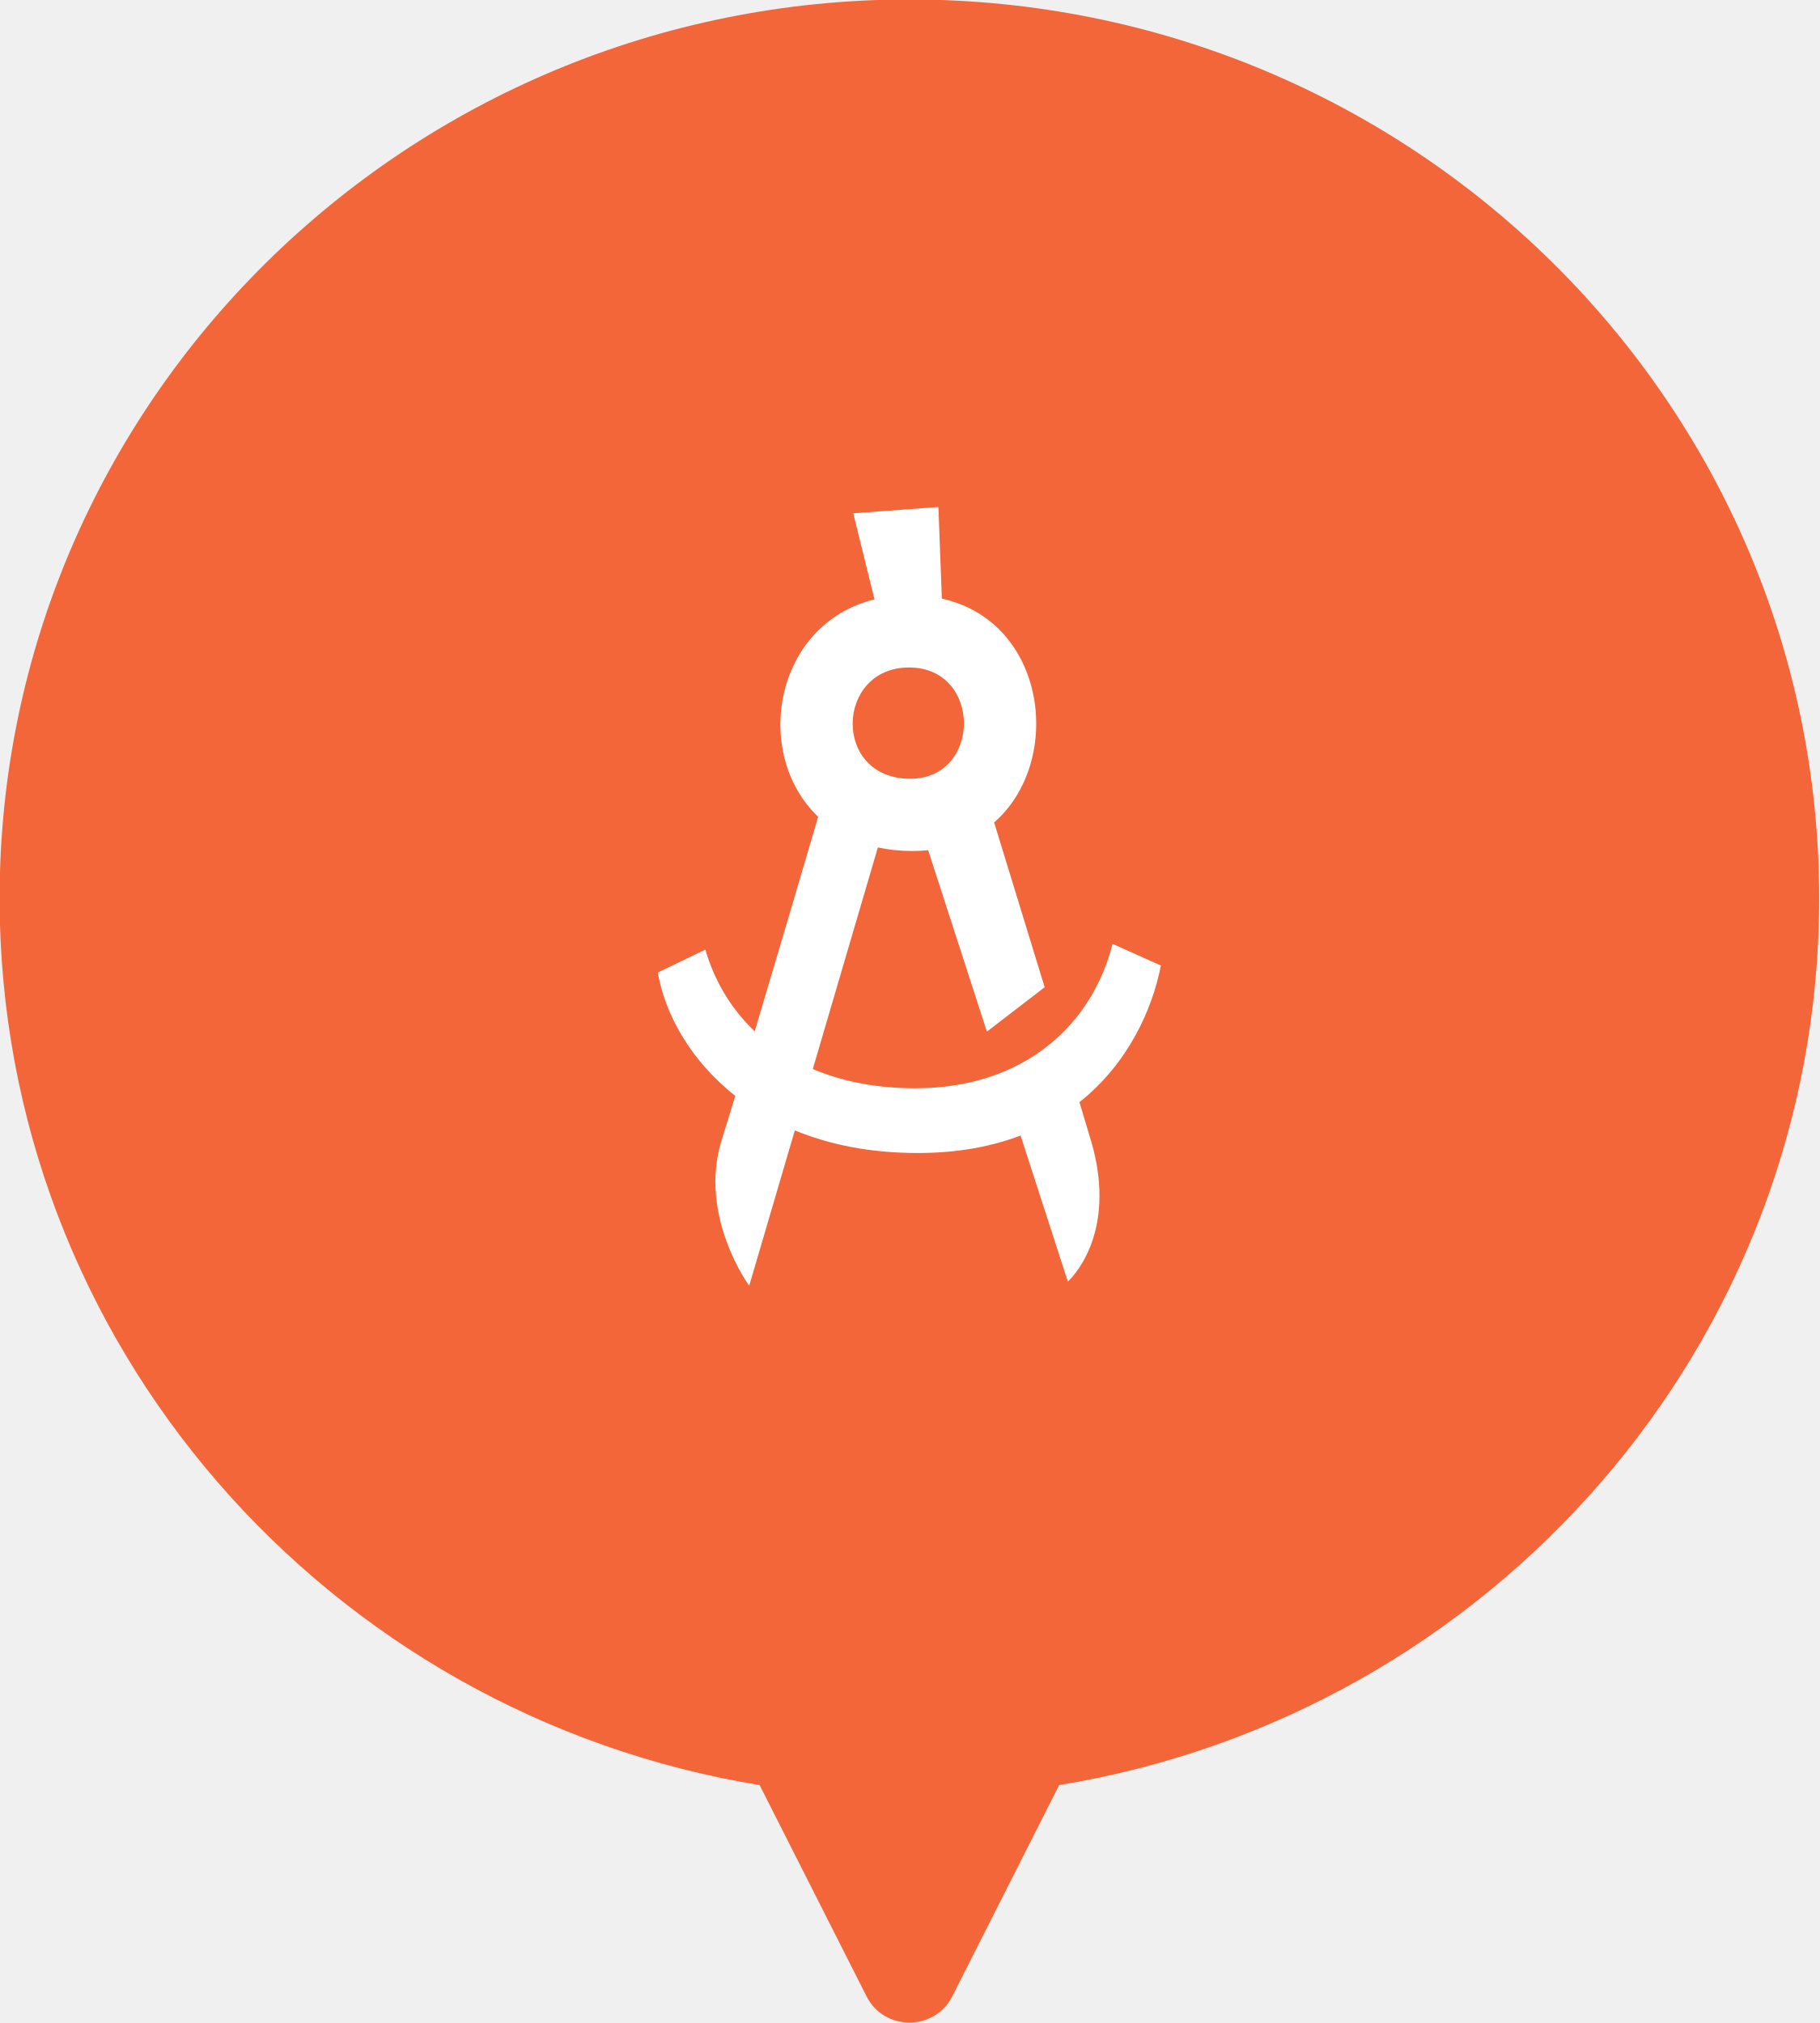
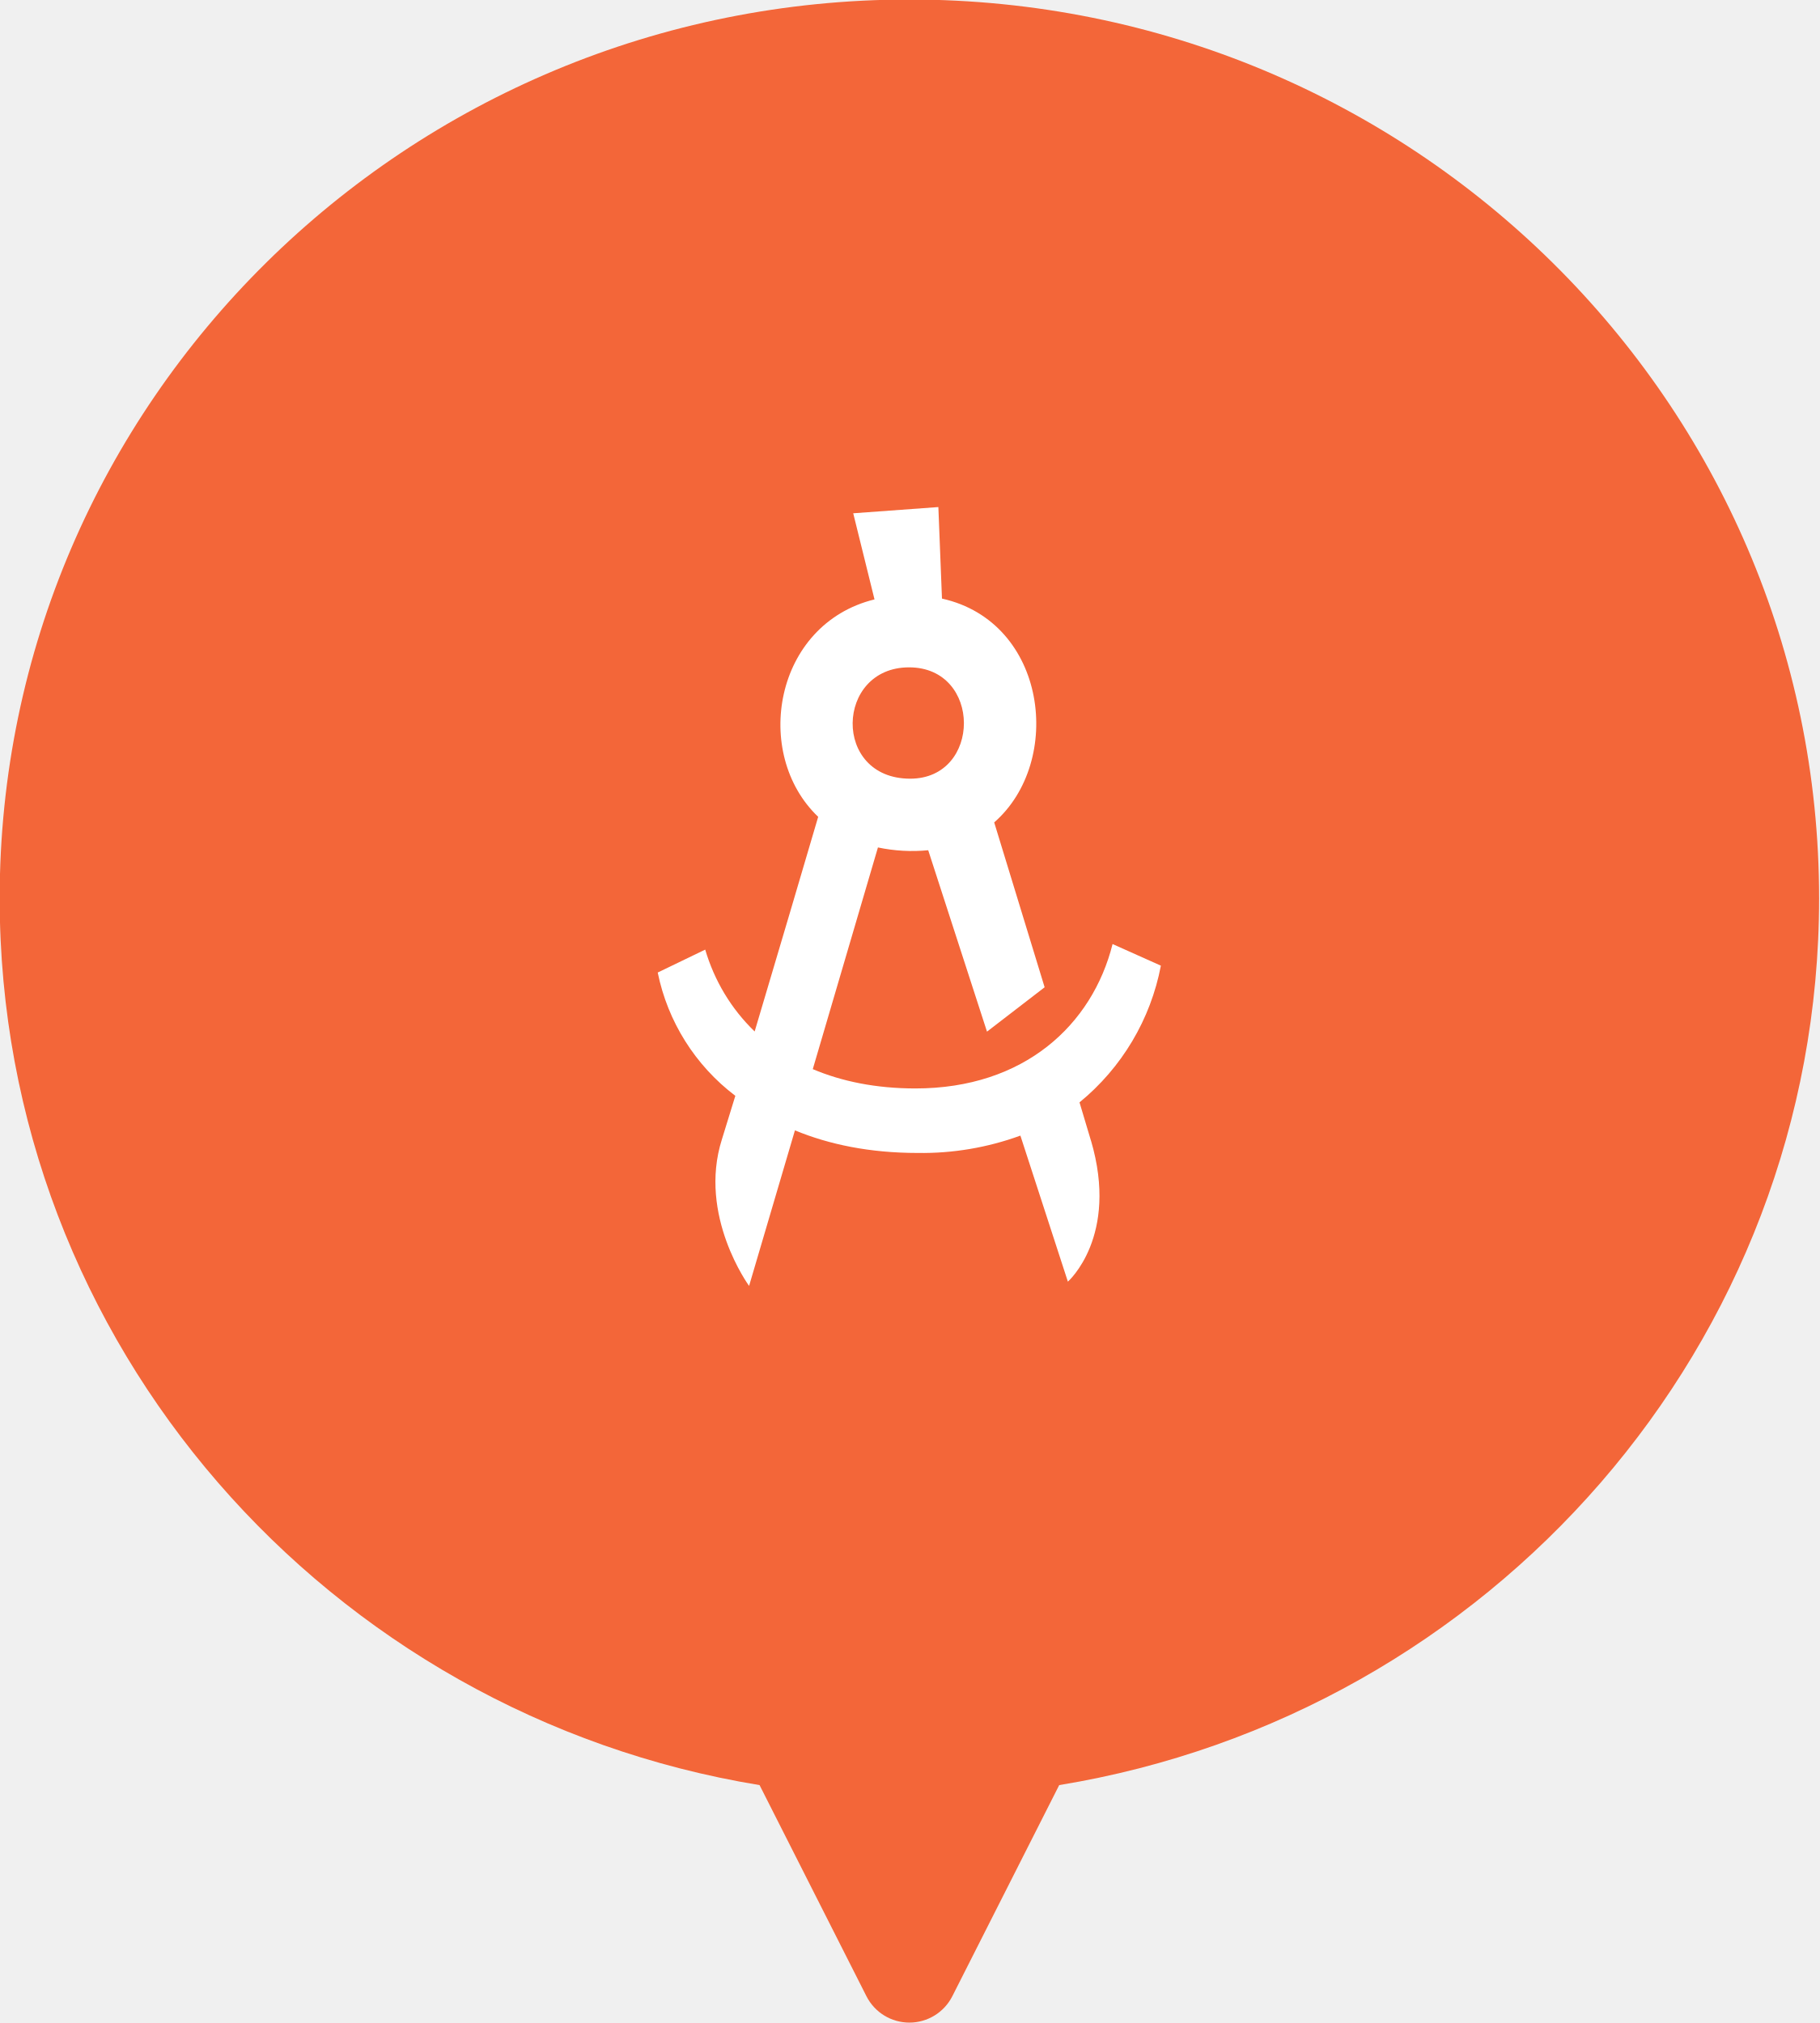
- <svg xmlns="http://www.w3.org/2000/svg" width="11.112mm" height="12.356mm" version="1.1" viewBox="0 0 11.112 12.356">
+ <svg xmlns="http://www.w3.org/2000/svg" width="41.998" height="46.7" viewBox="0 0 11.112 12.356">
  <defs>
-     <filter id="filter0_d" x=".233" y="0" width="196.18" height="90" style="color-interpolation-filters:sRGB" filterUnits="userSpaceOnUse">
+     <filter id="filter0_d" x=".233" y="0" width="196.18" height="90" filterUnits="userSpaceOnUse" color-interpolation-filters="sRGB">
      <feFlood flood-opacity="0" result="BackgroundImageFix" />
      <feColorMatrix in="SourceAlpha" values="0 0 0 0 0 0 0 0 0 0 0 0 0 0 0 0 0 0 127 0" />
      <feOffset dy="2" />
      <feGaussianBlur stdDeviation="12.5" />
      <feColorMatrix values="0 0 0 0 0 0 0 0 0 0 0 0 0 0 0 0 0 0 0.12 0" />
      <feBlend in2="BackgroundImageFix" result="effect1_dropShadow" />
      <feBlend in="SourceGraphic" in2="effect1_dropShadow" result="shape" />
    </filter>
-     <style>.cls-1{fill:#f36639;}.cls-2{fill:#fff;}</style>
+     <style />
  </defs>
-   <g transform="translate(141.43 -112.77)">
-     <g transform="matrix(.26458 0 0 .26458 -90.506 129.65)" style="fill:none">
-       <path d="m421.04-617.63c-0.665-1.33 0.302-2.894 1.789-2.894h131.67c1.894 0 3.625 1.07 4.472 2.764l7.5 15c0.704 1.408 0.704 3.064 0 4.472l-7.5 15c-0.847 1.694-2.578 2.764-4.472 2.764h-131.67c-1.487 0-2.454-1.565-1.789-2.894l7.435-14.87c0.704-1.408 0.704-3.064 0-4.472z" style="fill:#fff;filter:url(#filter0_d)" />
-       <g transform="matrix(1.1053 0 0 1.0921 -192.48 -63.815)" style="fill:none">
-         <path d="m22.128 37.747c9.005-1.492 15.872-9.316 15.872-18.744 0-10.493-8.507-19-19-19-10.493 0-19 8.507-19 19 0 9.428 6.867 17.252 15.872 18.744l2.234 4.467c0.368 0.737 1.42 0.737 1.789 0z" style="clip-rule:evenodd;fill-rule:evenodd;fill:#f36639" />
-       </g>
-       <g transform="translate(-177.98 -53.008)" style="fill:#fff">
-         <path d="m10.692 15.536c0.655 2.22-0.534 3.257-0.534 3.257l-1.091-3.371c-0.665 0.254-1.451 0.404-2.375 0.404-1.105 0-2.047-0.198-2.836-0.522l-1.053 3.586s-1.189-1.617-0.631-3.378c0.08-0.252 0.186-0.598 0.31-1.005-1.047-0.824-1.627-1.905-1.789-2.848l1.098-0.529c0.207 0.714 0.588 1.363 1.139 1.887 0.535-1.792 1.164-3.926 1.465-4.953-1.526-1.453-1.022-4.448 1.3-5.019l-0.49-1.987 1.966-0.145 0.079 2.114c2.432 0.541 2.817 3.76 1.207 5.168 0.241 0.783 0.704 2.291 1.166 3.803l-1.333 1.026-1.356-4.188c-0.114 0.012-0.233 0.018-0.355 0.018-0.29 0-0.559-0.029-0.806-0.082l-1.502 5.115c0.668 0.283 1.458 0.444 2.369 0.444 2.51 0 4.082-1.468 4.55-3.334l1.116 0.501c-0.195 1.002-0.748 2.254-1.879 3.154 0.1 0.331 0.189 0.631 0.264 0.885zm-4.171-8.35c1.651 0 1.662-2.569-0.029-2.569-1.698 0-1.78 2.569 0.029 2.569z" style="clip-rule:evenodd;fill-rule:evenodd;fill:#fff" />
-       </g>
-     </g>
+   <g fill="none">
+     <path d="M421.04-617.63a2 2 0 011.789-2.894h131.67a5 5 0 014.472 2.763l7.5 15a4.999 4.999 0 010 4.473l-7.5 15a5 5 0 01-4.472 2.764h-131.67a2 2 0 01-1.789-2.895l7.435-14.87a5 5 0 000-4.472z" fill="#fff" filter="url(#filter0_d)" transform="translate(50.924 16.88) scale(.26458)" />
+     <path d="M6.469 10.903c2.633-.431 4.641-2.692 4.641-5.416 0-3.032-2.487-5.49-5.556-5.49S-.002 2.455-.002 5.487c0 2.724 2.008 4.985 4.641 5.416l.653 1.29a.294.294 0 00.524 0z" clip-rule="evenodd" fill-rule="evenodd" fill="#f36639" />
+     <path d="M6.663 6.966c.173.587-.141.862-.141.862l-.29-.892a1.752 1.752 0 01-.627.106c-.293 0-.542-.052-.75-.138l-.28.95s-.314-.429-.166-.895l.082-.266a1.26 1.26 0 01-.474-.753l.29-.14c.056.189.157.36.302.5.142-.475.308-1.04.388-1.311-.404-.385-.27-1.177.344-1.328l-.13-.526.52-.038.022.559c.643.143.745.995.319 1.367L6.38 6.03l-.352.271-.359-1.108a1.012 1.012 0 01-.307-.017L4.964 6.53c.177.075.386.118.627.118.664 0 1.08-.388 1.204-.882l.295.132a1.422 1.422 0 01-.497.835l.07.234zm-1.104-2.21c.437 0 .44-.68-.007-.68-.45 0-.471.68.007.68z" clip-rule="evenodd" fill-rule="evenodd" fill="#fff" />
  </g>
</svg>
